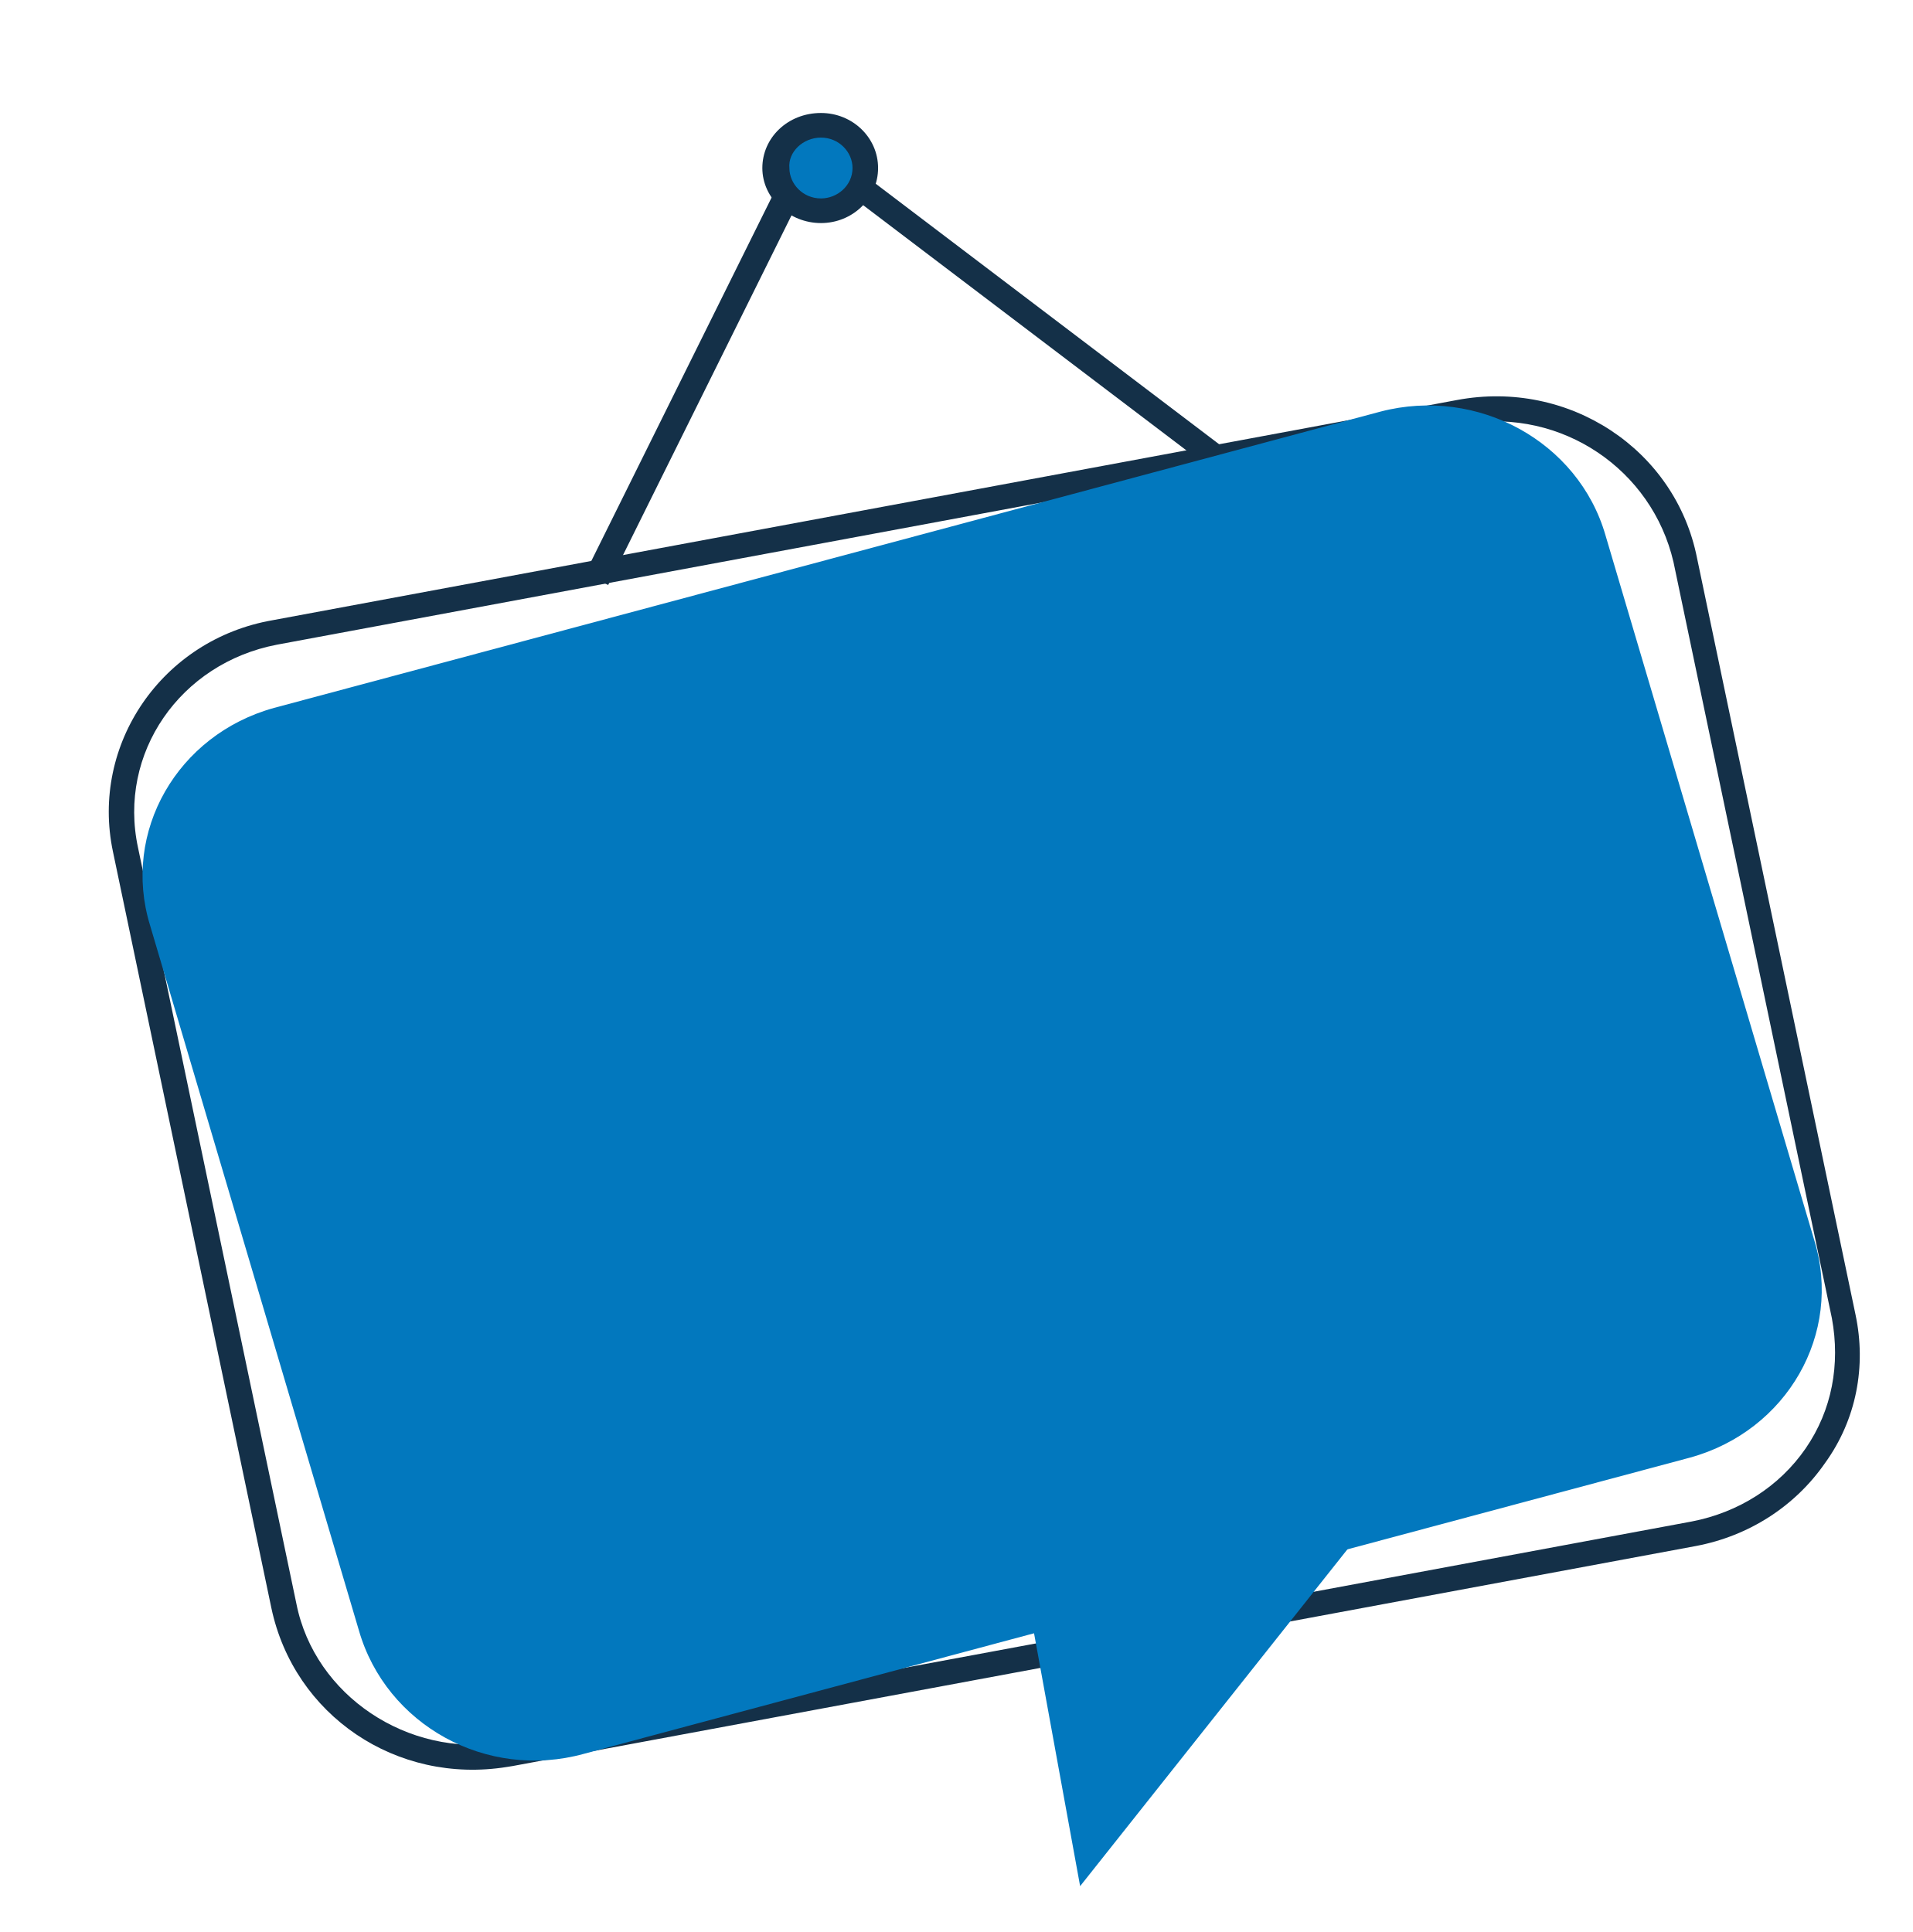
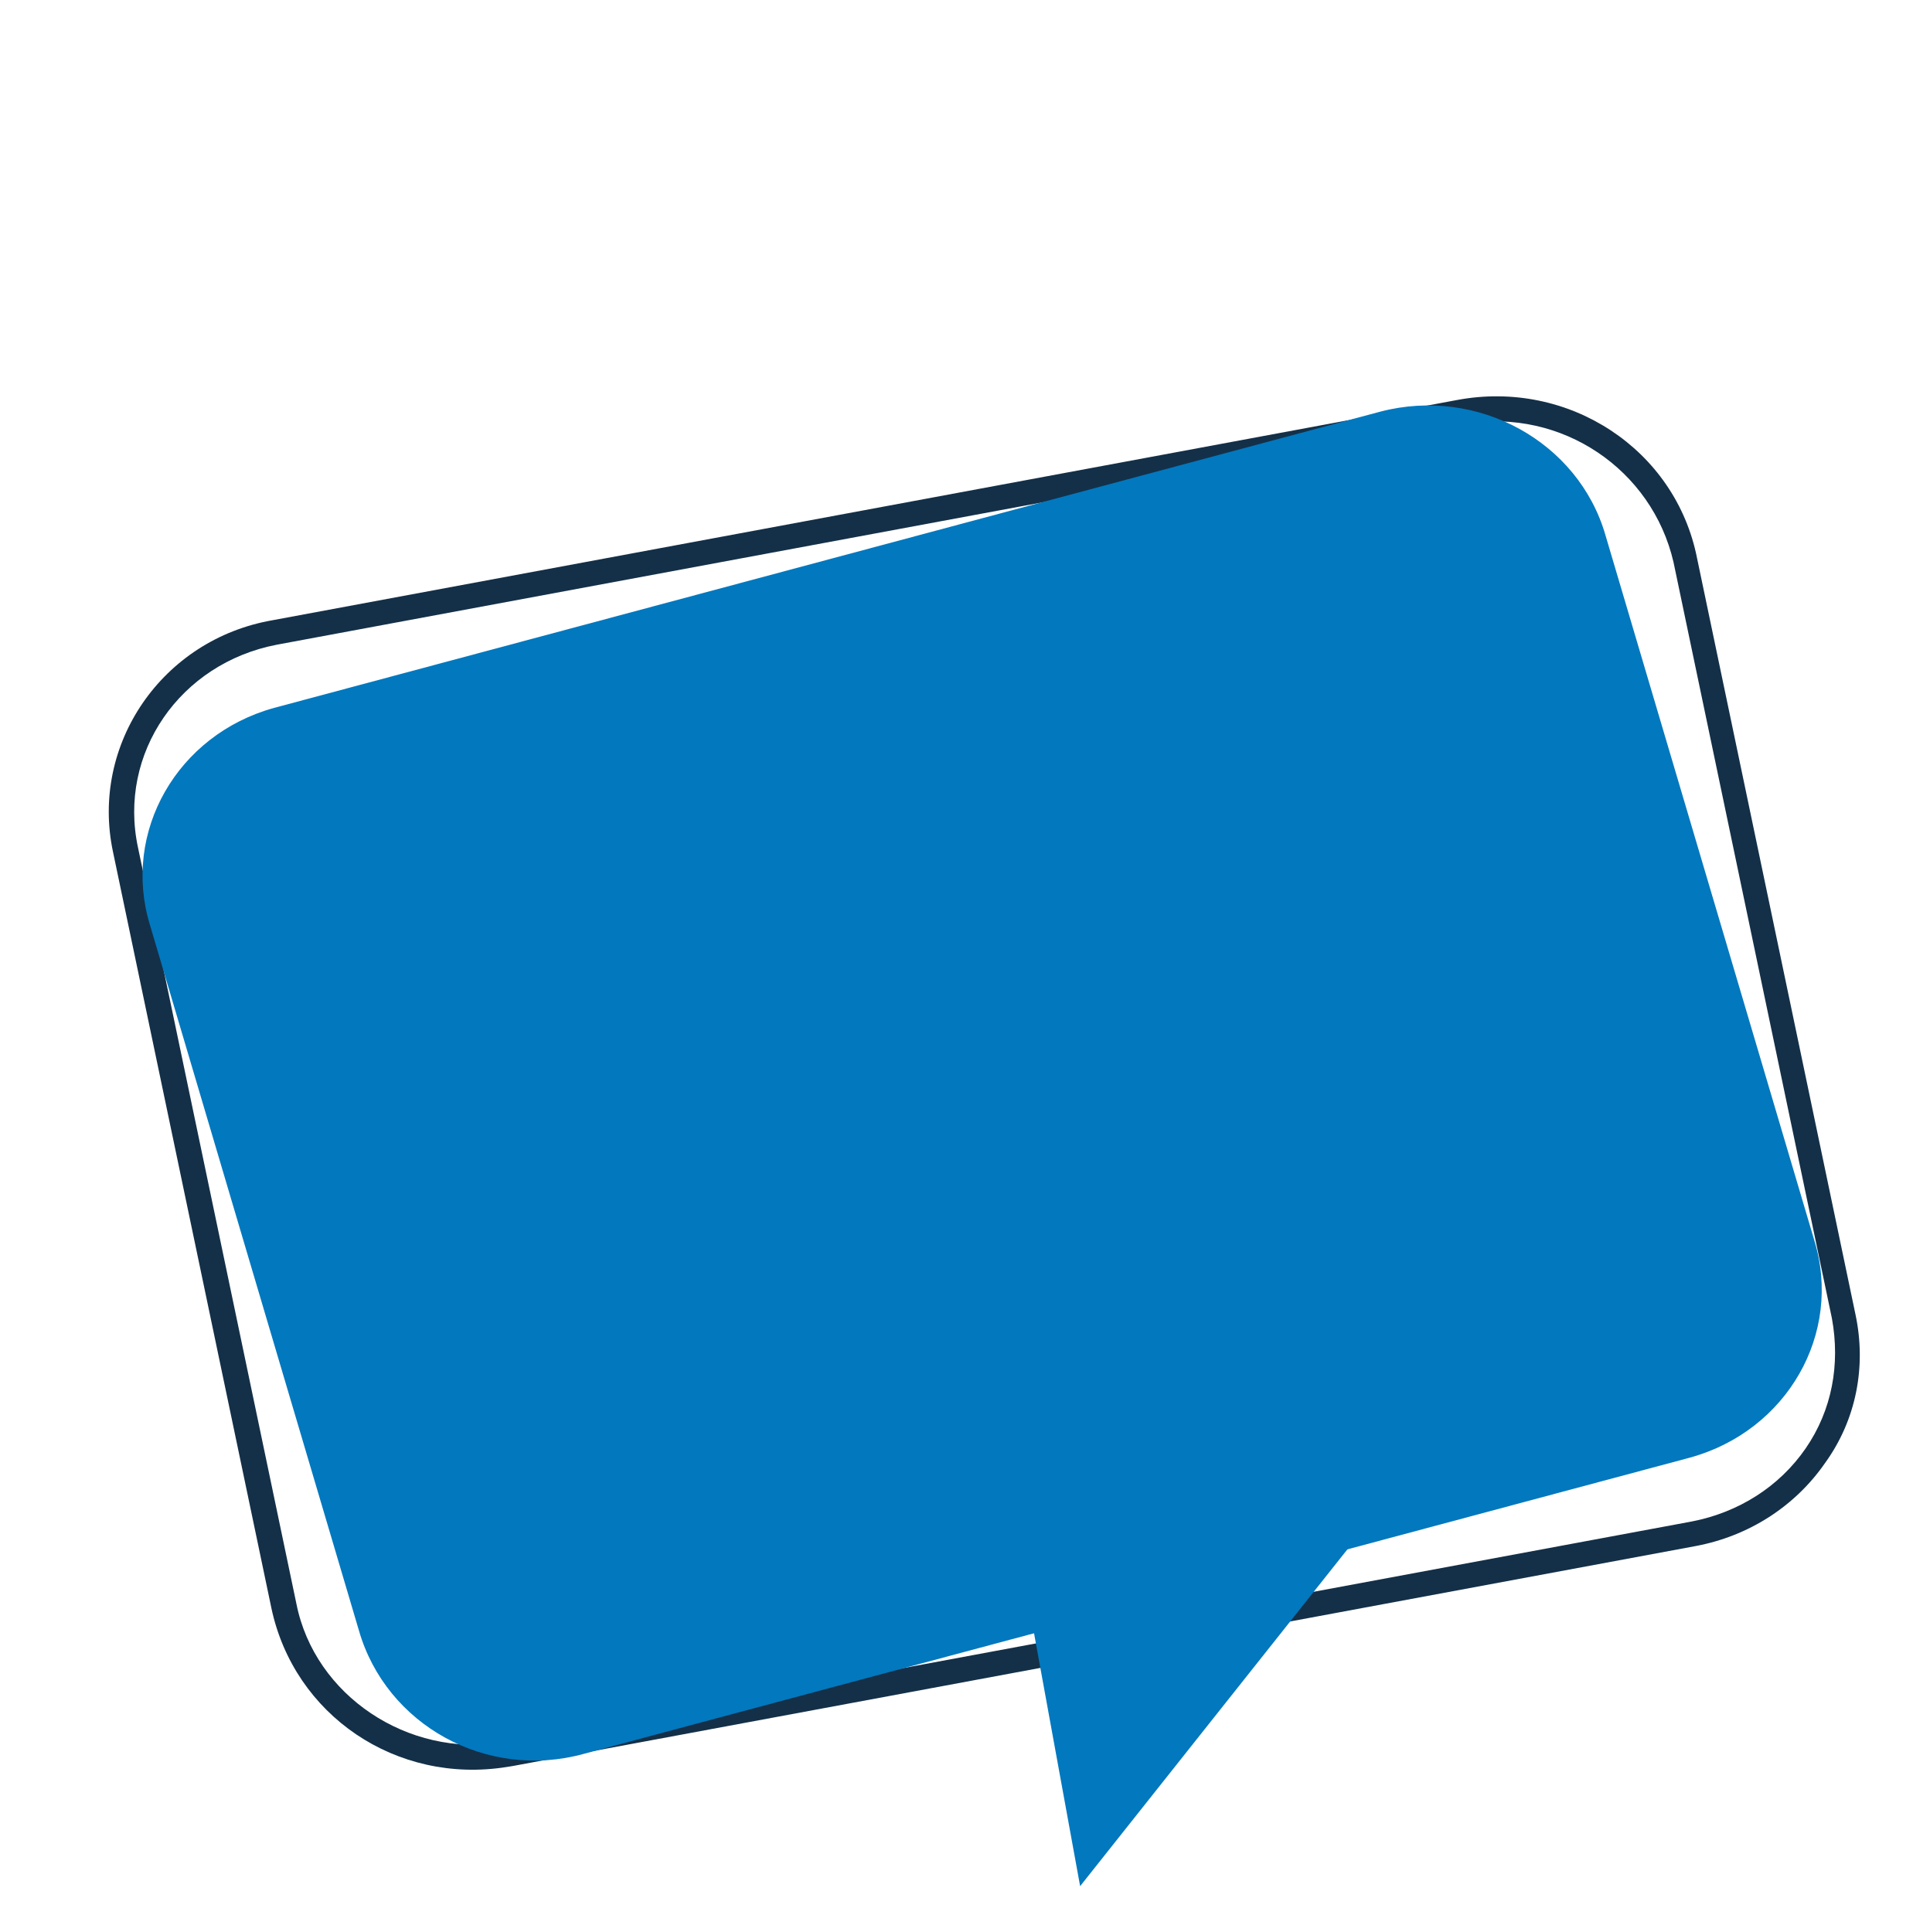
<svg xmlns="http://www.w3.org/2000/svg" width="99" height="100" viewBox="0 0 99 100" fill="none">
  <path d="M26.236 91.457C20.513 92.378 15.22 88.785 14.043 83.227L5.846 44.084C4.67 38.526 8.389 33.099 14.098 32.104L75.405 20.704C81.177 19.622 86.713 23.252 87.826 28.897L96.024 68.04C96.591 70.707 96.077 73.472 94.448 75.727C92.895 77.969 90.505 79.503 87.772 80.02L26.541 91.408C26.465 91.42 26.389 91.432 26.236 91.457ZM75.866 21.932C75.789 21.945 75.713 21.957 75.637 21.969L14.33 33.369C9.321 34.329 6.09 38.987 7.143 43.875L15.341 83.018C16.29 87.77 21.121 90.977 26.004 90.191C26.081 90.179 26.157 90.167 26.233 90.154L87.54 78.754C89.968 78.287 92.08 76.951 93.445 74.969C94.81 72.986 95.24 70.618 94.803 68.236L86.605 29.093C85.49 24.292 80.826 21.134 75.866 21.932Z" fill="#143048" />
-   <path d="M40.857 8.357L30.263 29.719L31.474 30.278L42.068 8.916L40.857 8.357Z" fill="#143048" />
-   <path d="M43.203 7.904L42.395 8.894L65.084 26.108L65.891 25.118L43.203 7.904Z" fill="#143048" />
  <path d="M71.443 21.304L14.183 36.641C9.169 38.027 6.287 43.062 7.762 47.883L18.573 84.389C19.985 89.297 25.197 92.165 30.212 90.779L87.471 75.442C92.486 74.056 95.368 69.021 93.892 64.2L83.082 27.694C81.683 22.86 76.471 19.993 71.443 21.304Z" fill="#0278BE" />
  <path d="M66.045 76.32L69.941 79.928L55.898 97.627L53.054 82.019L66.045 76.32Z" fill="#0278BE" />
-   <path d="M45.442 8.697C45.442 10.271 44.12 11.546 42.486 11.546C40.853 11.546 39.452 10.271 39.452 8.697C39.452 7.122 40.775 5.848 42.486 5.848C44.12 5.848 45.442 7.122 45.442 8.697Z" fill="#143048" />
-   <path d="M42.486 7.122C43.419 7.122 44.119 7.872 44.119 8.697C44.119 9.596 43.341 10.271 42.486 10.271C41.552 10.271 40.852 9.521 40.852 8.697C40.774 7.872 41.552 7.122 42.486 7.122Z" fill="#0278BE" />
</svg>
